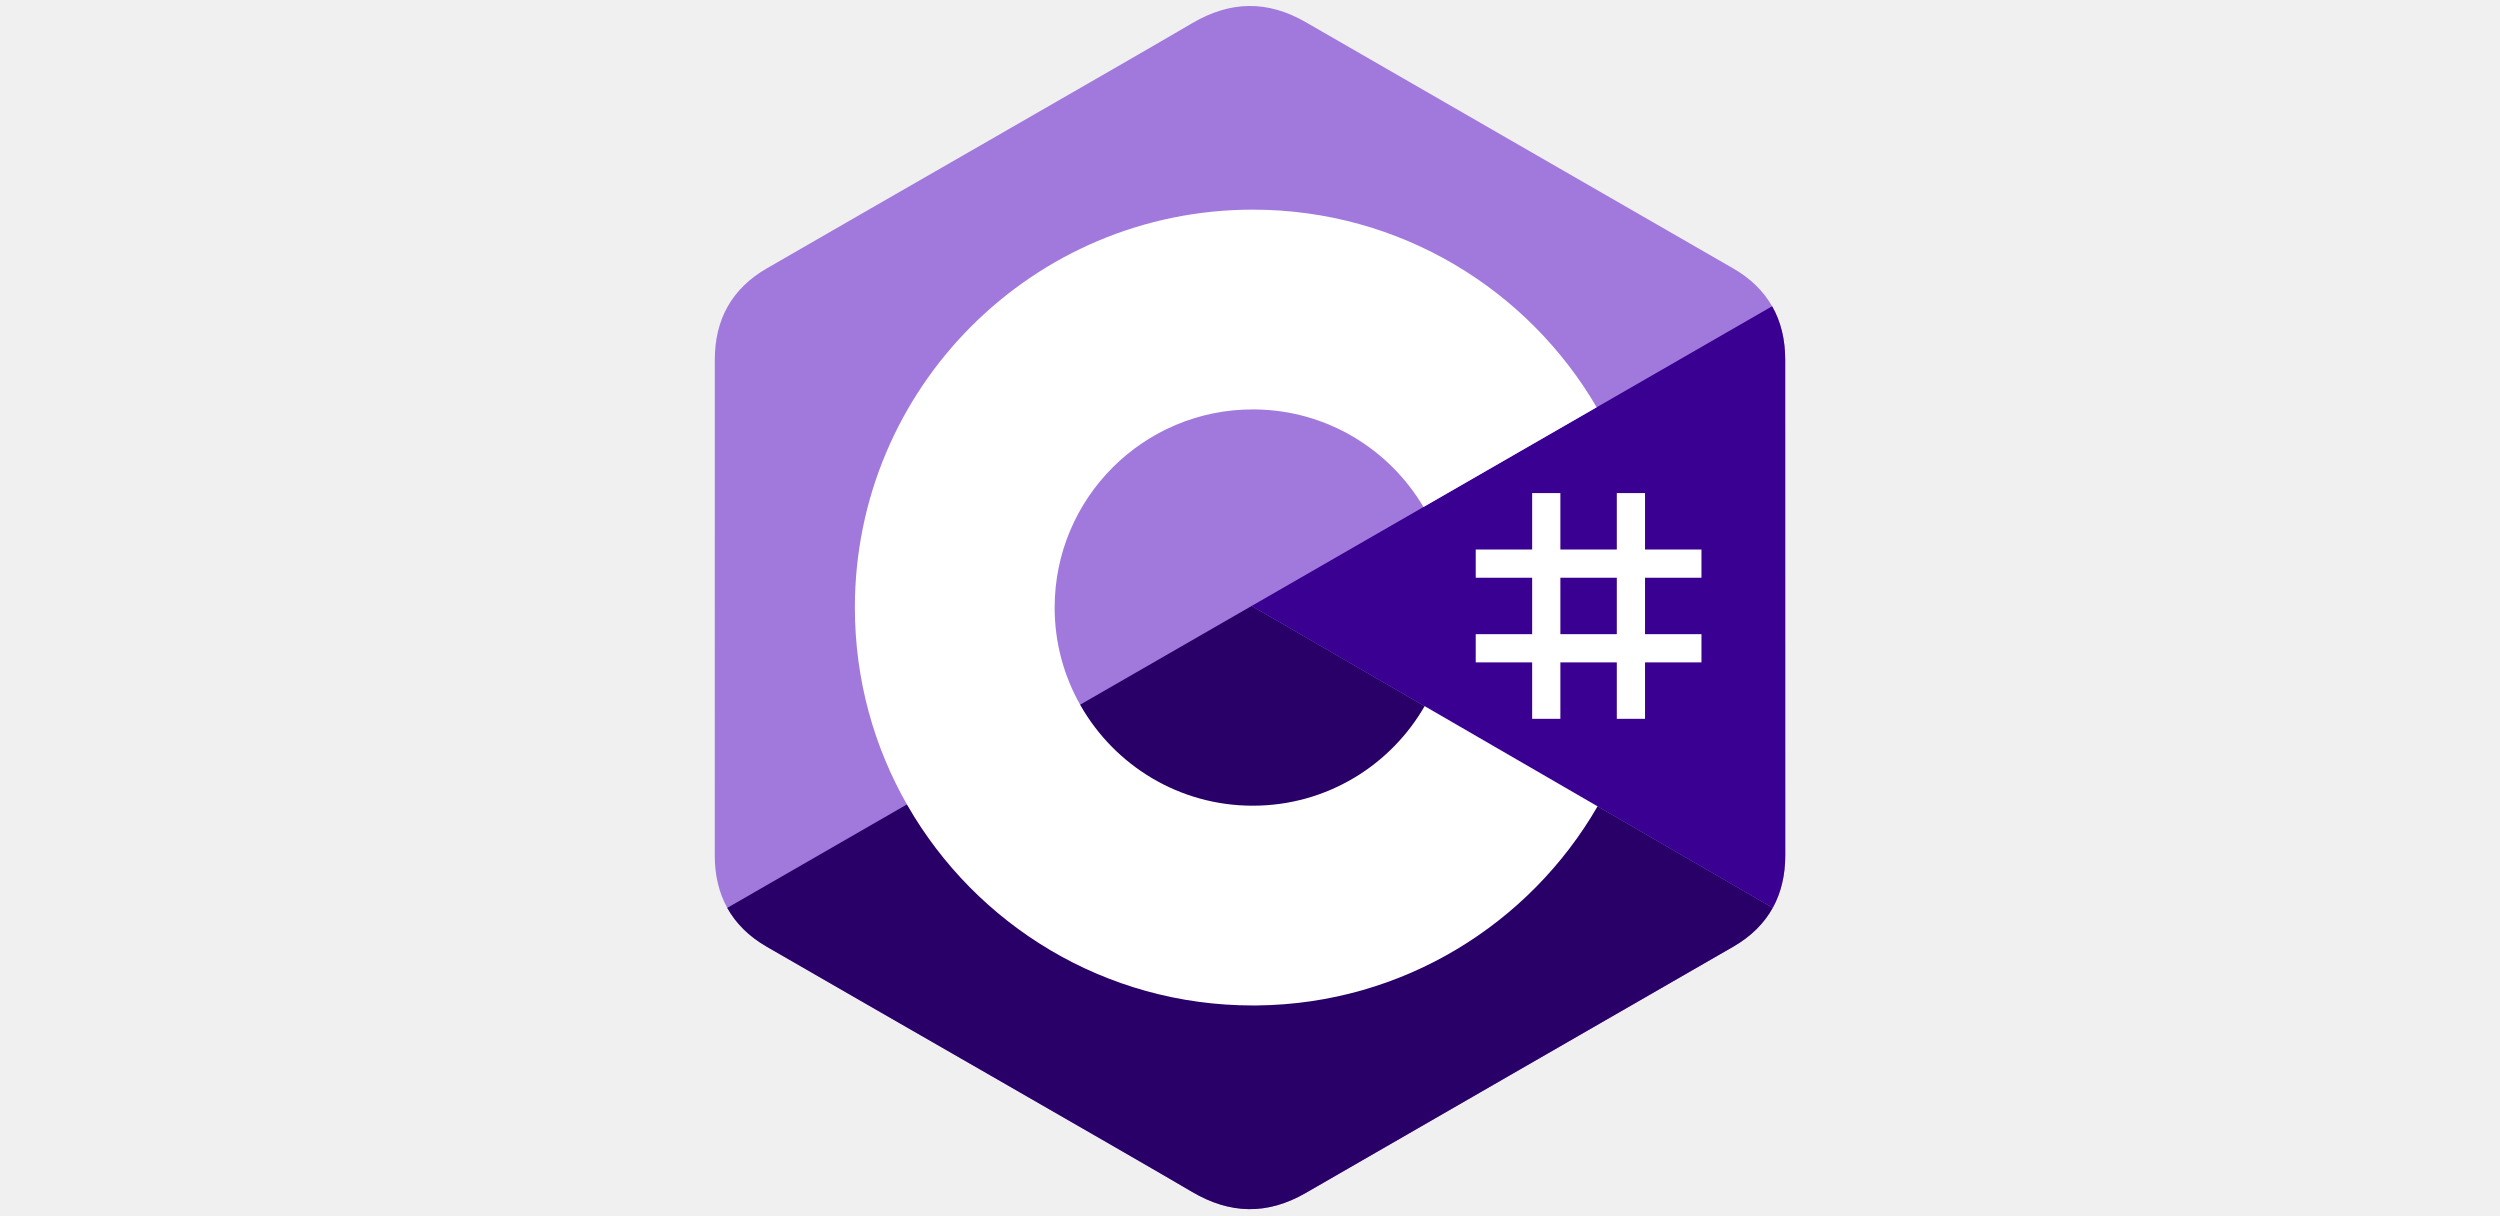
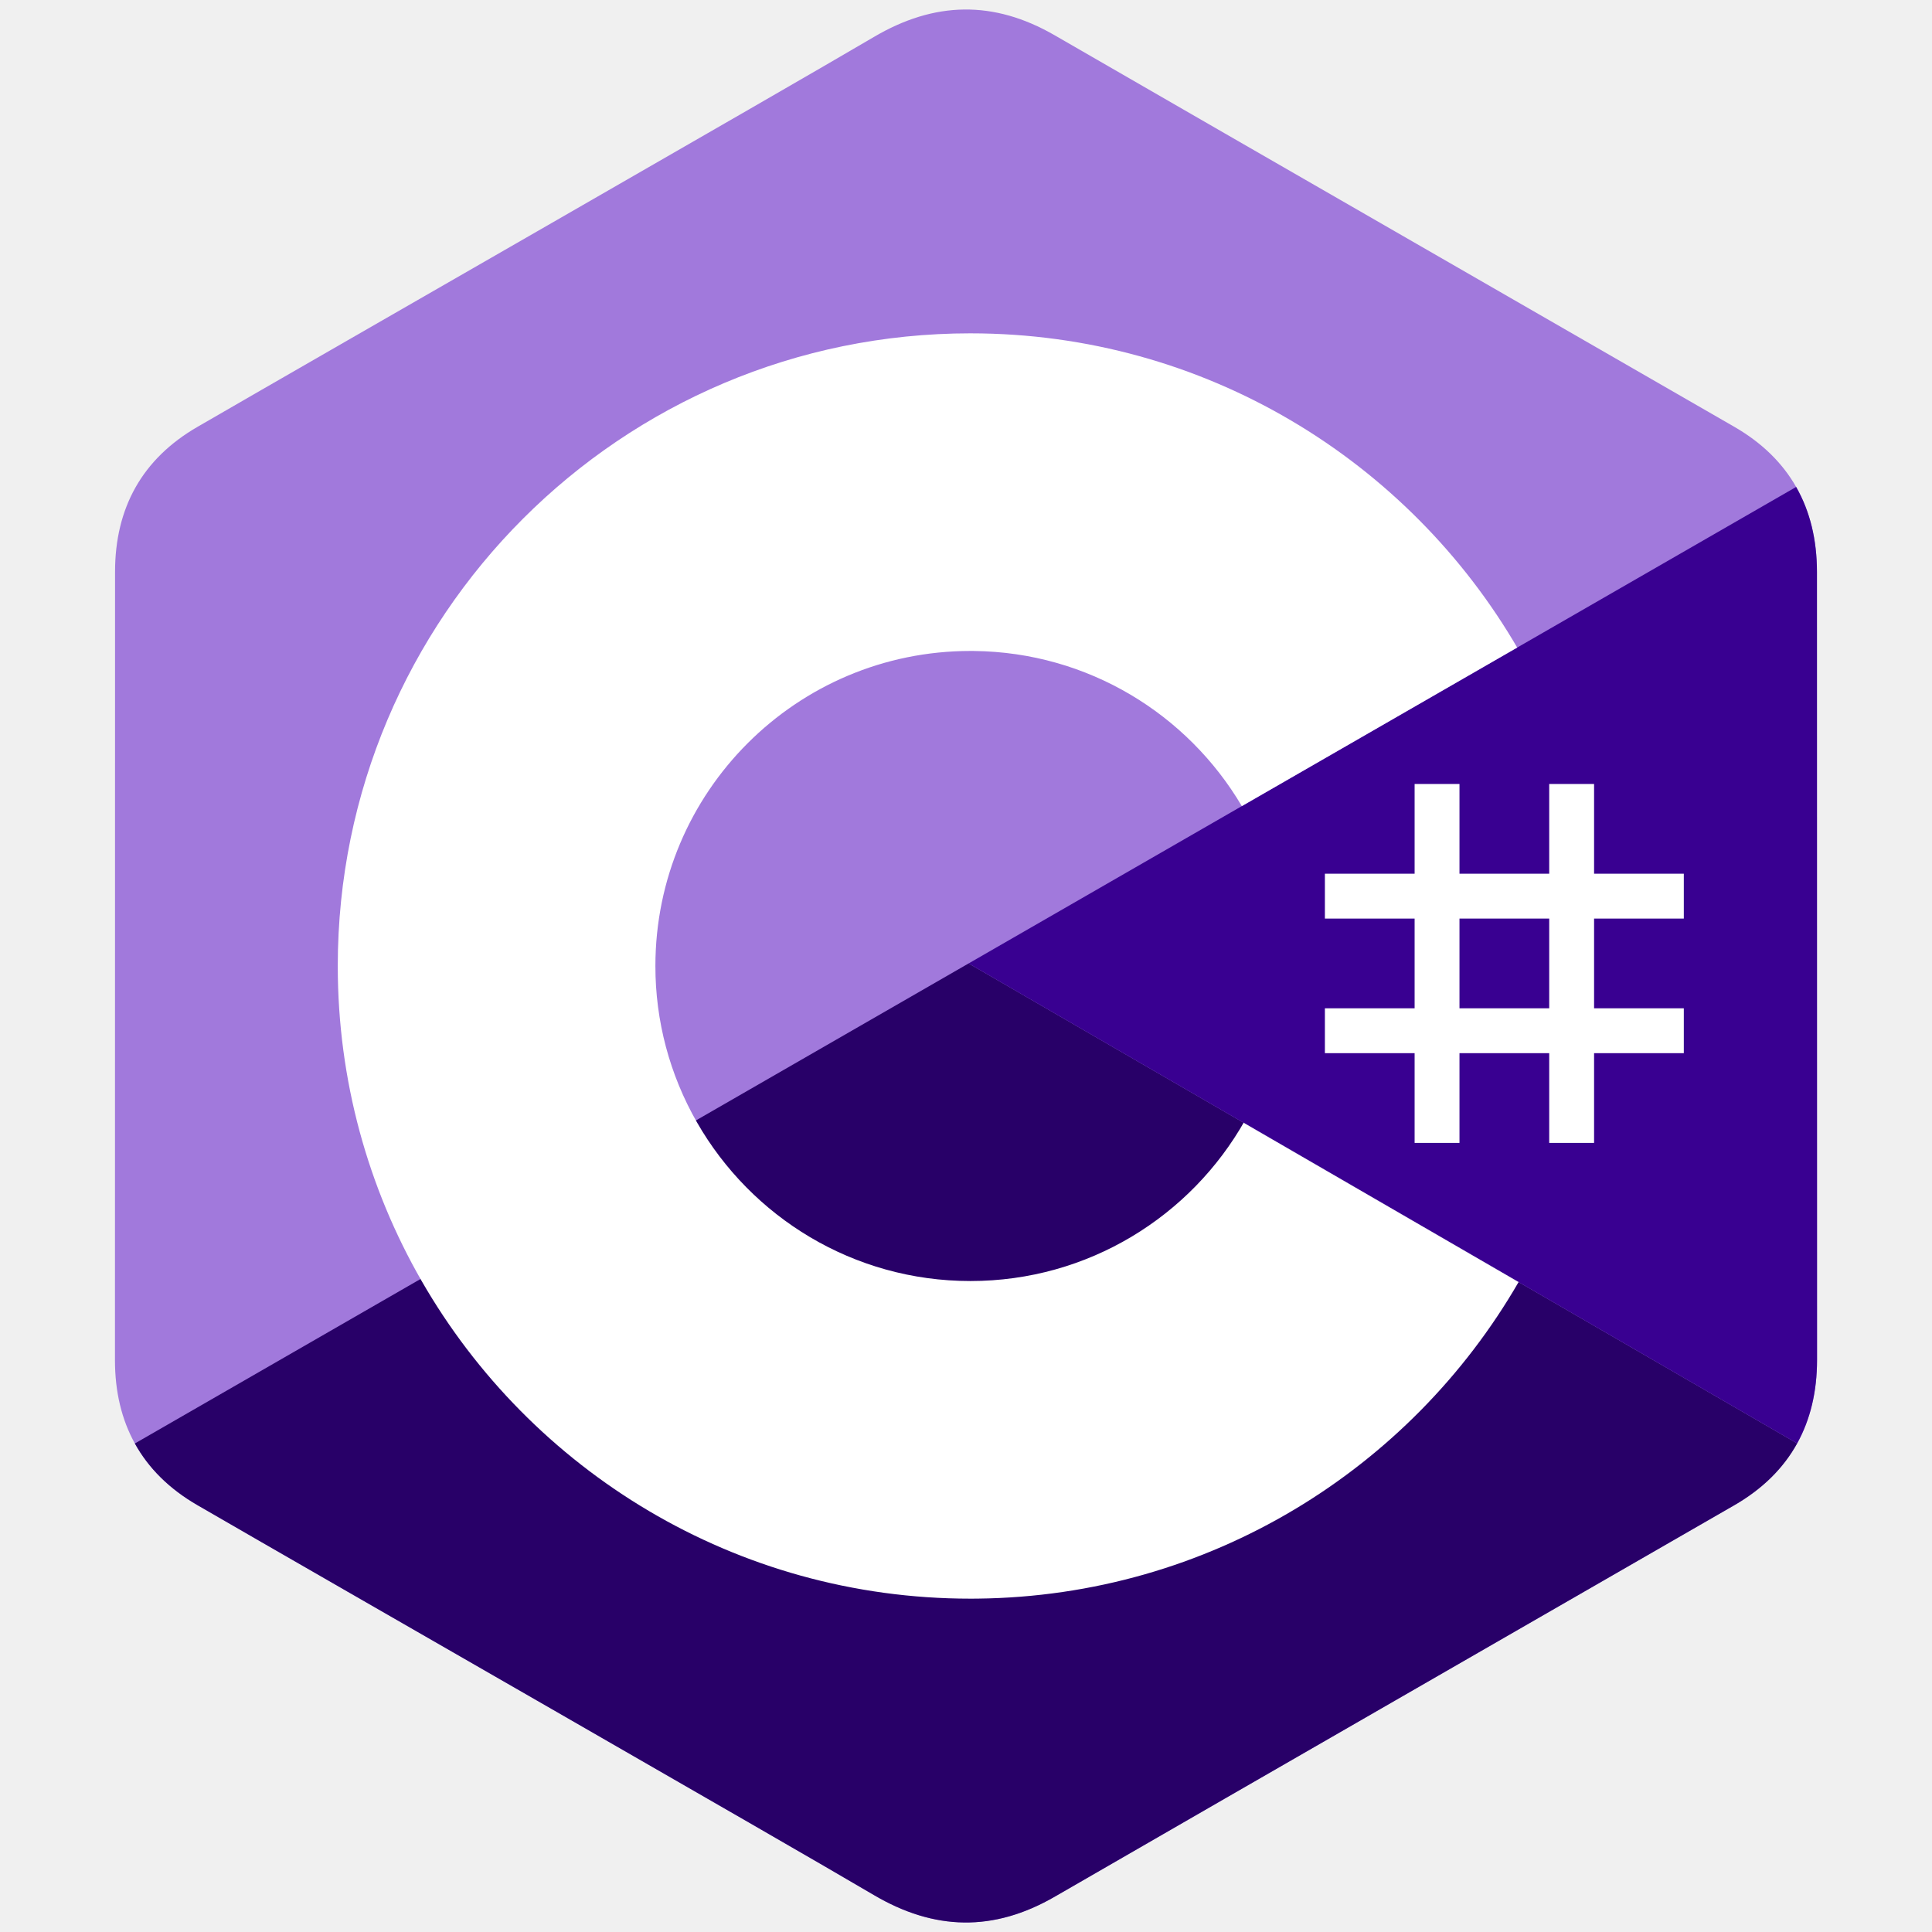
- <svg xmlns="http://www.w3.org/2000/svg" height="1080" preserveAspectRatio="xMidYMid" viewBox="0 -1.428 255.582 290.108" width="2222">
+ <svg xmlns="http://www.w3.org/2000/svg" height="1080" preserveAspectRatio="xMidYMid" viewBox="0 -1.428 255.582 290.108" width="1080">
  <path d="m255.569 84.452c-.002-4.83-1.035-9.098-3.124-12.76-2.052-3.603-5.125-6.622-9.247-9.009-34.025-19.619-68.083-39.178-102.097-58.817-9.17-5.294-18.061-5.1-27.163.27-13.543 7.986-81.348 46.833-101.553 58.536-8.321 4.818-12.37 12.19-12.372 21.771-.013 39.455 0 78.91-.013 118.365 0 4.724.991 8.91 2.988 12.517 2.053 3.711 5.169 6.813 9.386 9.254 20.206 11.703 88.02 50.547 101.56 58.536 9.106 5.373 17.997 5.565 27.17.27 34.015-19.64 68.075-39.199 102.105-58.818 4.217-2.44 7.333-5.544 9.386-9.252 1.994-3.608 2.987-7.793 2.987-12.518 0 0 0-78.889-.013-118.345" fill="#a179dc" />
  <path d="m128.182 143.241-125.194 72.084c2.053 3.711 5.169 6.813 9.386 9.254 20.206 11.703 88.02 50.547 101.56 58.536 9.106 5.373 17.997 5.565 27.17.27 34.015-19.64 68.075-39.199 102.105-58.818 4.217-2.44 7.333-5.544 9.386-9.252z" fill="#280068" />
  <path d="m255.569 84.452c-.002-4.83-1.035-9.098-3.124-12.76l-124.263 71.55 124.413 72.073c1.994-3.608 2.985-7.793 2.987-12.518 0 0 0-78.889-.013-118.345" fill="#390091" />
  <g fill="#fff">
    <path d="m201.892 116.294v13.474h13.474v-13.474h6.737v13.474h13.474v6.737h-13.474v13.473h13.474v6.737h-13.474v13.474h-6.737v-13.474h-13.474v13.474h-6.737v-13.474h-13.473v-6.737h13.473v-13.473h-13.473v-6.737h13.473v-13.474zm13.474 20.21h-13.474v13.474h13.474z" />
    <path d="m128.457 48.626c35.144 0 65.827 19.086 82.262 47.456l-.16-.273-41.35 23.808c-8.146-13.793-23.08-23.102-40.213-23.294l-.54-.003c-26.125 0-47.305 21.18-47.305 47.305a47.08 47.08 0 0 0 6.239 23.47c8.154 14.235 23.483 23.836 41.067 23.836 17.693 0 33.109-9.723 41.221-24.11l-.197.345 41.287 23.918c-16.255 28.13-46.518 47.157-81.253 47.536l-1.058.006c-35.255 0-66.025-19.204-82.419-47.724-8.003-13.923-12.582-30.064-12.582-47.277 0-52.466 42.532-95 95-95z" />
  </g>
</svg>
